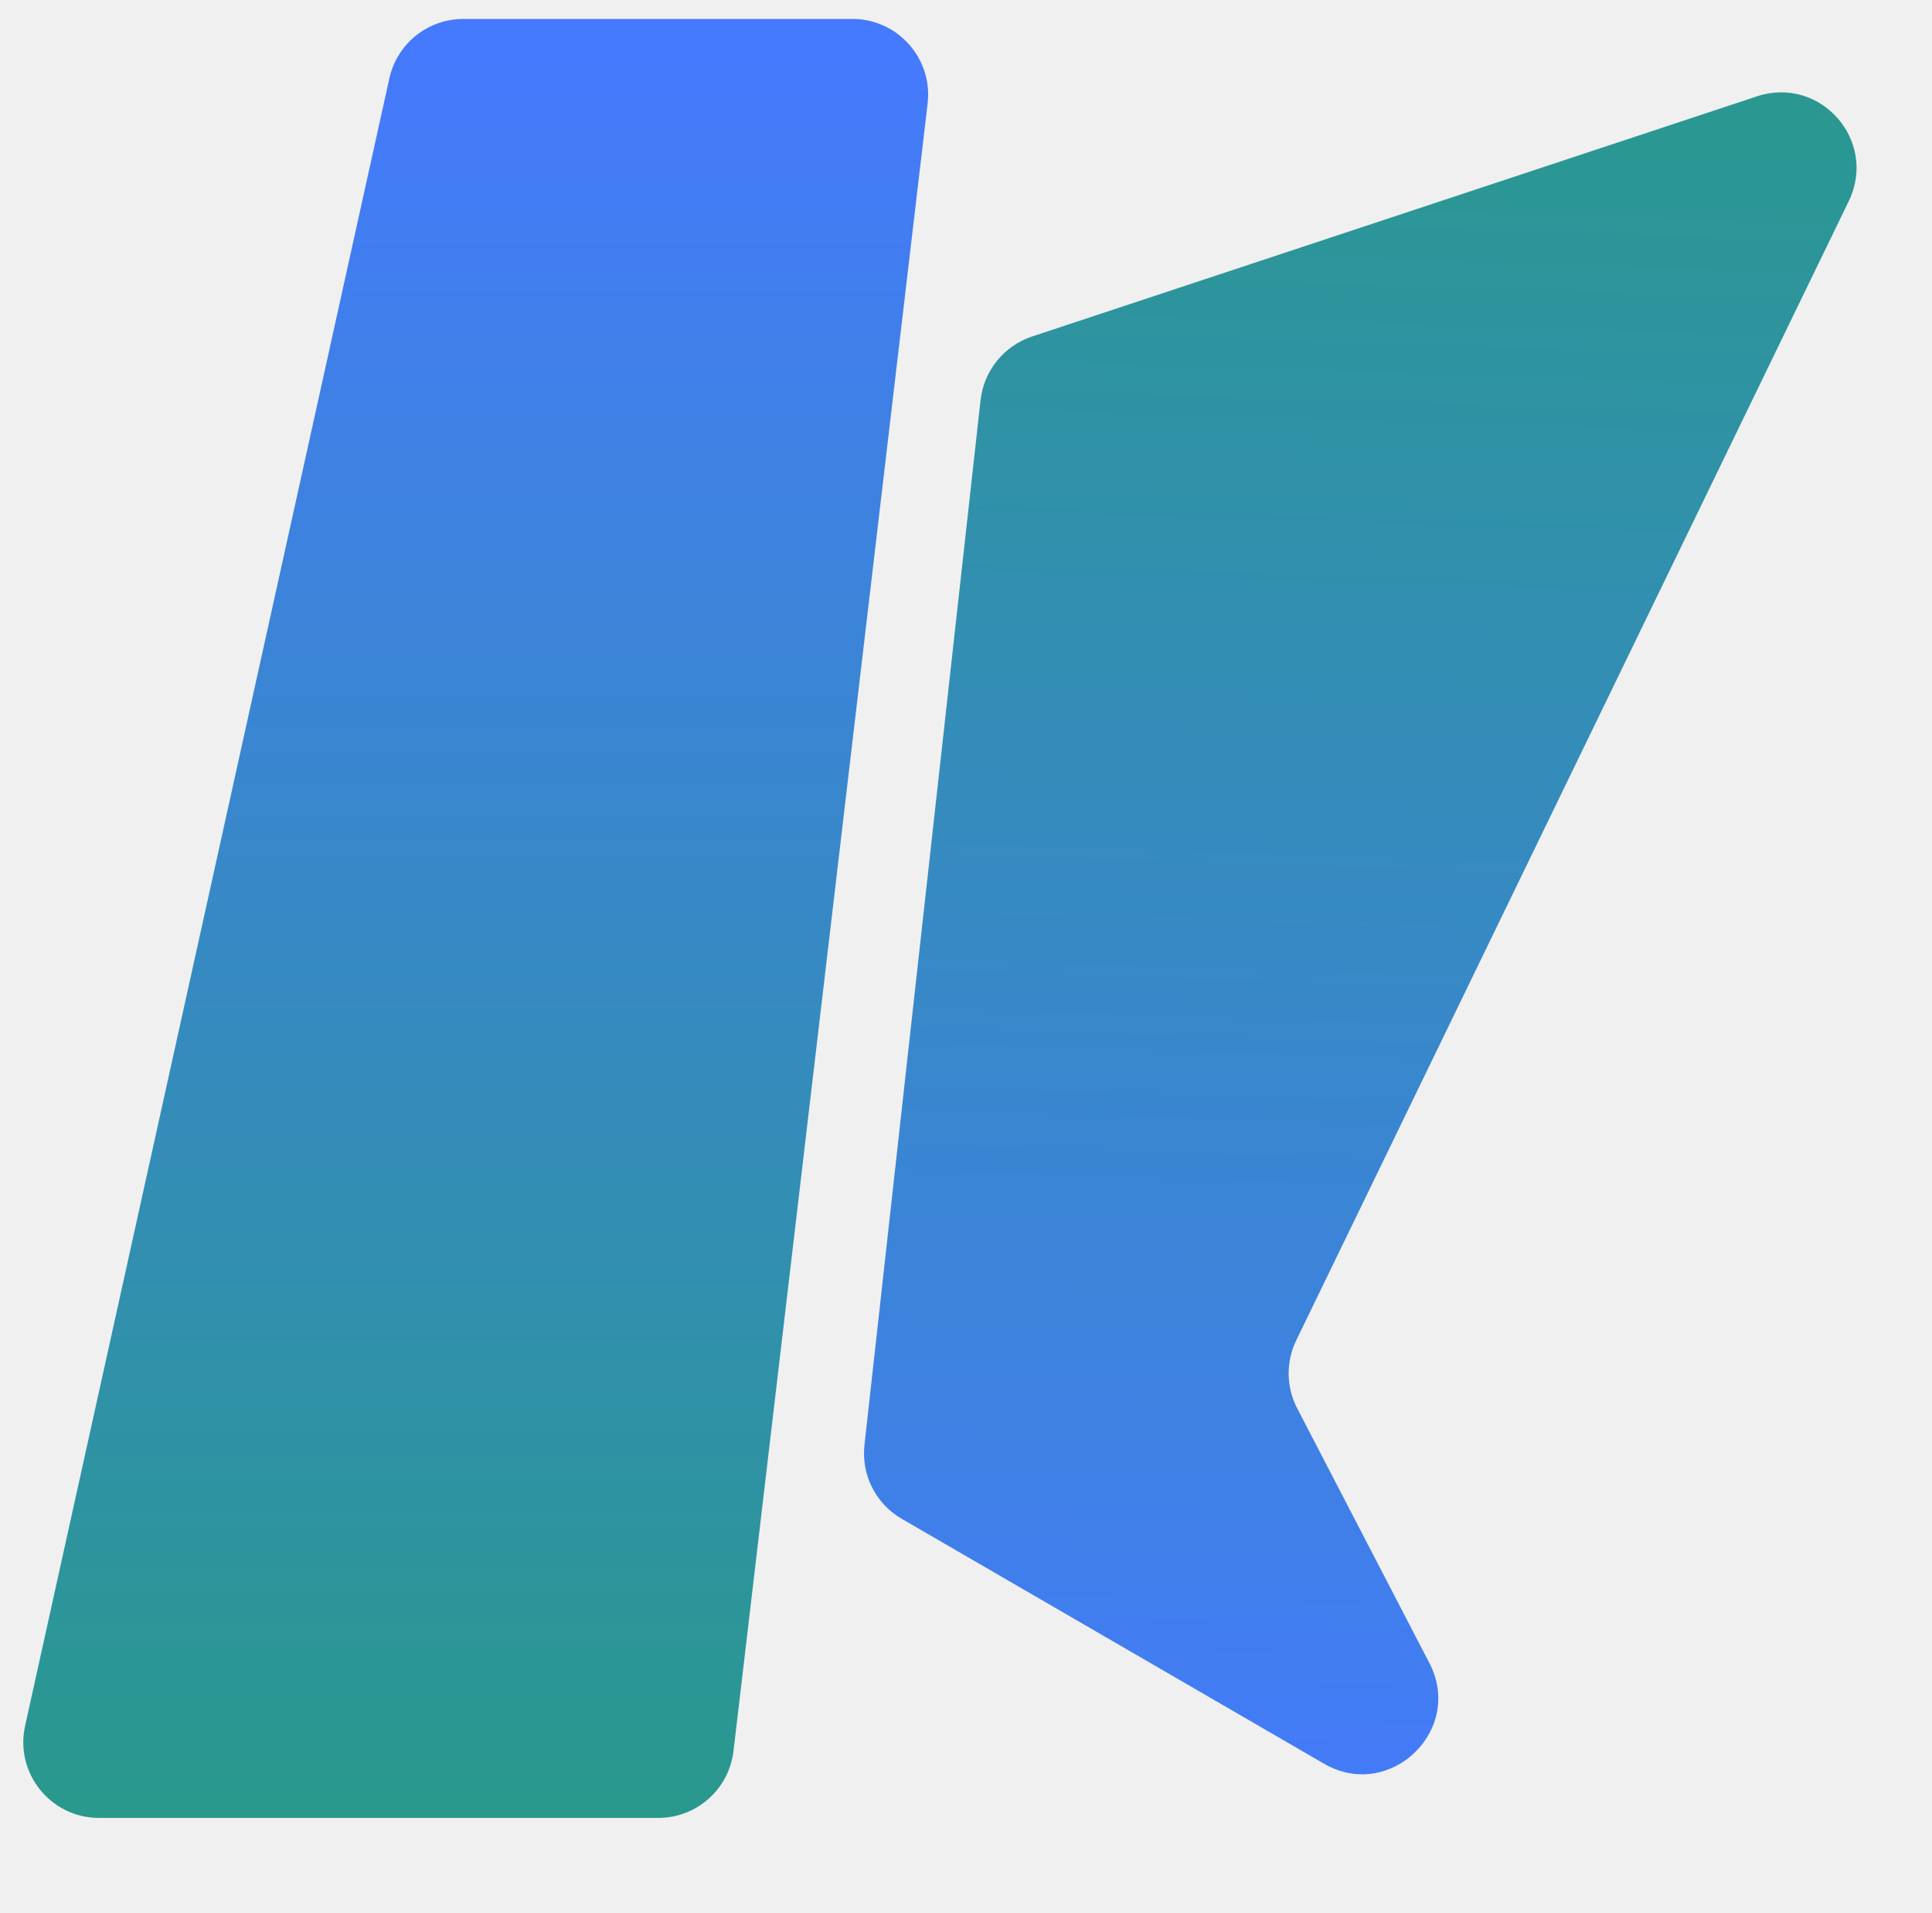
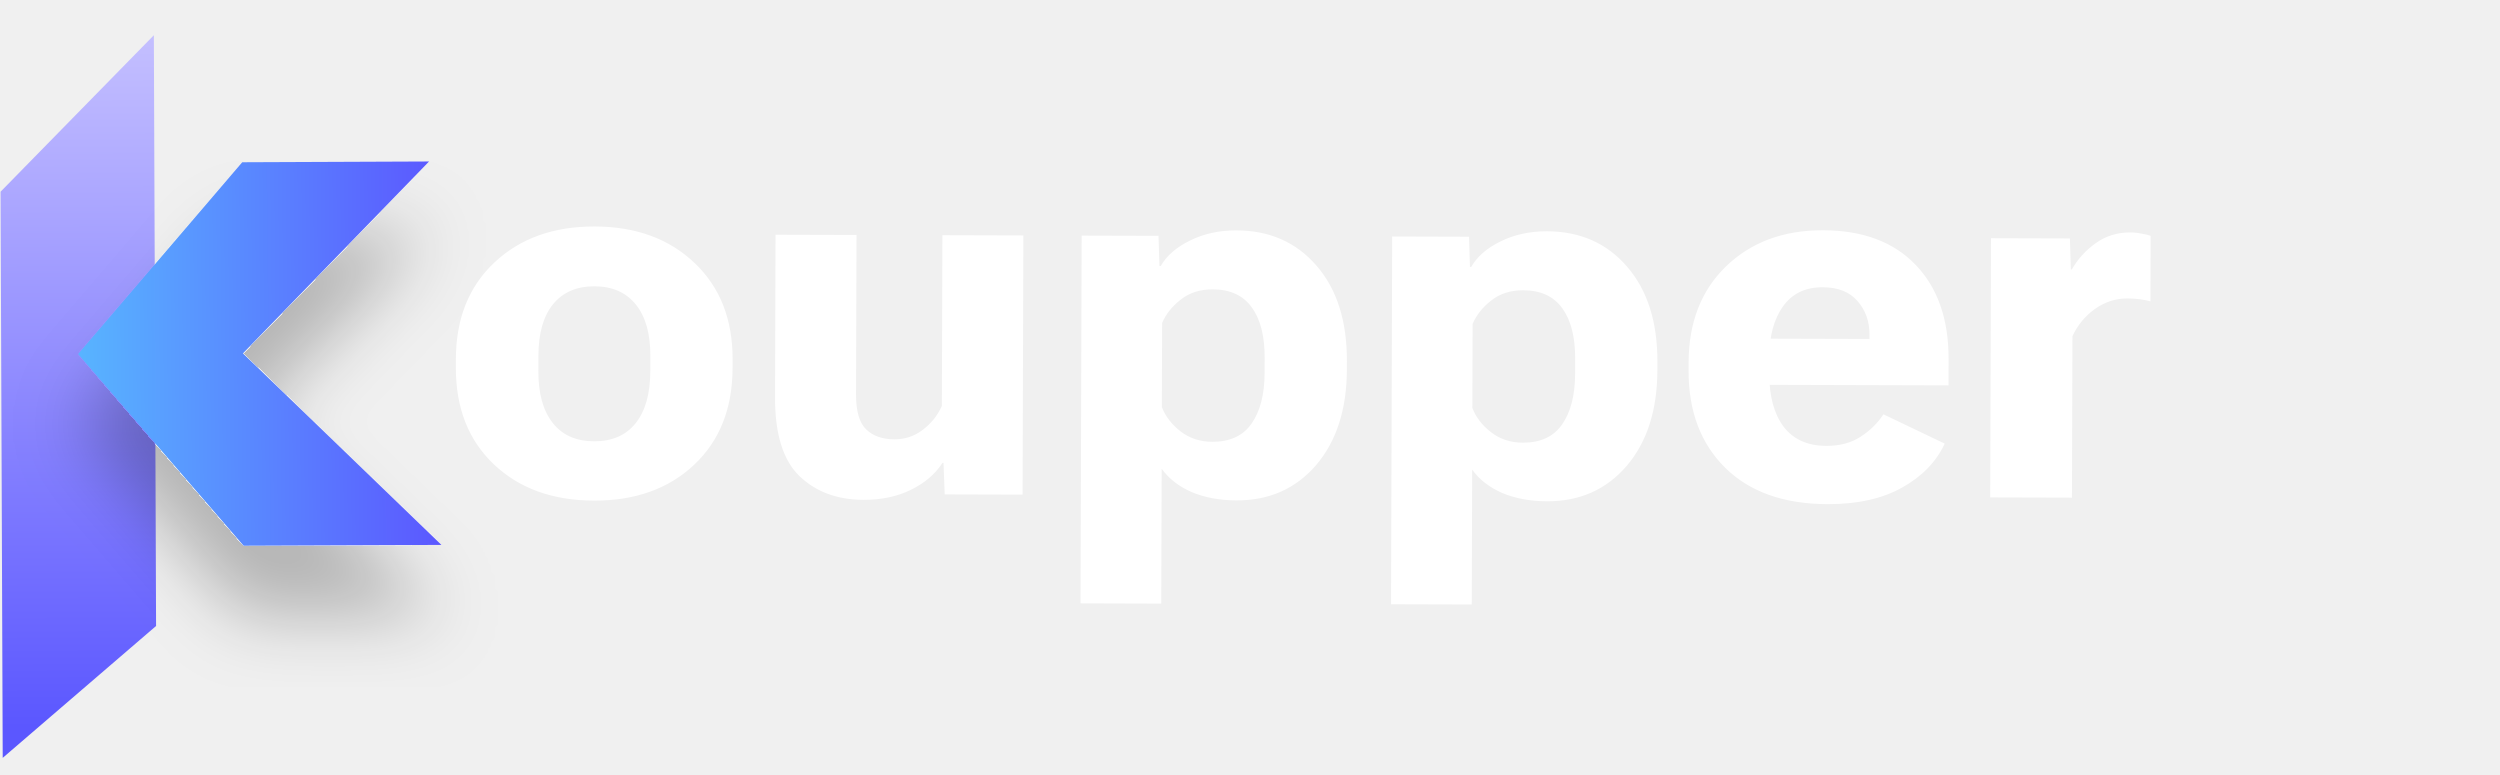
- <svg xmlns="http://www.w3.org/2000/svg" width="204" height="202" viewBox="0 0 204 202" fill="none">
-   <path d="M41.113 8.273C41.923 4.609 45.172 2 48.925 2H90.002C94.791 2 98.508 6.18 97.947 10.936L77.45 184.936C76.975 188.965 73.561 192 69.505 192H10.462C5.347 192 1.546 187.267 2.65 182.274L41.113 8.273Z" fill="url(#paint0_linear_98_3)" />
-   <path d="M91.279 152.618C90.93 155.764 92.468 158.816 95.202 160.402L139.801 186.273C146.722 190.288 154.618 182.755 150.934 175.653L136.965 148.728C135.803 146.489 135.769 143.83 136.872 141.555L195.21 21.243C198.296 14.878 192.227 7.952 185.514 10.176L108.992 35.533C106.016 36.519 103.884 39.15 103.538 42.264L91.279 152.618Z" fill="url(#paint1_linear_98_3)" />
+ <svg xmlns="http://www.w3.org/2000/svg" width="142" height="44" viewBox="0 0 142 44" fill="none">
+   <path d="M0.033 10.889L8.739 2L8.865 35.555L0.154 43.046L0.033 10.889Z" fill="url(#paint0_linear_4_20)" />
+   <g filter="url(#filter0_d_4_20)">
+     <path d="M13.758 9.216L24.37 9.172L13.798 20.072L25.073 30.951L13.837 30.997L4.435 20.11L13.758 9.216Z" fill="url(#paint1_linear_4_20)" />
+   </g>
+   <path d="M25.893 20.869L25.894 20.385C25.901 18.1 26.629 16.276 28.079 14.913C29.538 13.54 31.439 12.857 33.783 12.864C36.127 12.871 38.019 13.565 39.461 14.946C40.902 16.317 41.619 18.145 41.612 20.43L41.61 20.914C41.603 23.209 40.875 25.038 39.425 26.401C37.976 27.764 36.079 28.442 33.736 28.435C31.382 28.428 29.485 27.739 28.044 26.368C26.603 24.997 25.886 23.163 25.893 20.869ZM30.582 20.194L30.579 21.087C30.576 22.347 30.846 23.324 31.391 24.019C31.936 24.714 32.721 25.063 33.746 25.066C34.771 25.069 35.559 24.724 36.108 24.033C36.657 23.341 36.933 22.36 36.937 21.091L36.94 20.212C36.943 18.952 36.668 17.98 36.114 17.294C35.559 16.609 34.779 16.265 33.773 16.262C32.757 16.259 31.97 16.599 31.411 17.281C30.862 17.963 30.586 18.934 30.582 20.194ZM44.022 22.576L44.05 13.333L48.65 13.346L48.622 22.399C48.62 23.356 48.813 24.02 49.202 24.393C49.592 24.765 50.123 24.952 50.797 24.954C51.403 24.956 51.94 24.776 52.41 24.416C52.89 24.056 53.252 23.604 53.498 23.057L53.528 13.36L58.127 13.373L58.083 28.095L53.659 28.082L53.591 26.295L53.532 26.295C53.111 26.938 52.508 27.449 51.726 27.828C50.953 28.206 50.059 28.394 49.044 28.391C47.559 28.387 46.35 27.939 45.415 27.048C44.48 26.147 44.016 24.656 44.022 22.576ZM61.374 34.271L61.438 13.383L65.803 13.395L65.857 15.109L65.93 15.11C66.264 14.525 66.817 14.043 67.59 13.664C68.372 13.276 69.251 13.083 70.228 13.086C72.113 13.091 73.629 13.76 74.778 15.091C75.936 16.422 76.511 18.231 76.504 20.516L76.503 20.985C76.496 23.25 75.914 25.06 74.758 26.414C73.601 27.759 72.095 28.428 70.24 28.423C69.273 28.42 68.419 28.261 67.678 27.947C66.946 27.622 66.381 27.181 65.983 26.623L65.959 34.285L61.374 34.271ZM65.993 23.122C66.197 23.65 66.552 24.11 67.058 24.503C67.565 24.895 68.165 25.092 68.858 25.094C69.864 25.096 70.608 24.752 71.088 24.06C71.579 23.358 71.826 22.402 71.829 21.191L71.832 20.312C71.836 19.091 71.594 18.143 71.108 17.468C70.622 16.783 69.881 16.439 68.885 16.436C68.162 16.434 67.556 16.628 67.067 17.017C66.577 17.397 66.224 17.84 66.008 18.347L65.993 23.122ZM79.011 34.322L79.075 13.433L83.44 13.446L83.493 15.16L83.567 15.16C83.9 14.575 84.454 14.093 85.226 13.715C86.009 13.326 86.888 13.134 87.865 13.136C89.749 13.142 91.266 13.81 92.414 15.142C93.572 16.473 94.148 18.281 94.141 20.567L94.139 21.035C94.132 23.301 93.551 25.111 92.394 26.465C91.238 27.809 89.732 28.479 87.876 28.473C86.91 28.471 86.056 28.312 85.314 27.997C84.583 27.673 84.018 27.232 83.619 26.674L83.596 34.335L79.011 34.322ZM83.63 23.173C83.833 23.701 84.188 24.161 84.695 24.553C85.202 24.945 85.802 25.142 86.495 25.144C87.501 25.147 88.244 24.803 88.725 24.111C89.215 23.409 89.462 22.453 89.466 21.242L89.469 20.363C89.472 19.142 89.231 18.194 88.745 17.519C88.259 16.834 87.518 16.49 86.522 16.487C85.799 16.485 85.193 16.679 84.703 17.068C84.214 17.447 83.861 17.891 83.644 18.398L83.63 23.173ZM95.912 21.055L95.913 20.586C95.92 18.311 96.629 16.492 98.039 15.129C99.46 13.756 101.298 13.072 103.553 13.079C105.809 13.085 107.56 13.74 108.806 15.042C110.062 16.345 110.686 18.134 110.68 20.409L110.675 21.889L98.766 21.854L98.774 19.232L106.186 19.253L106.187 19.005C106.189 18.253 105.961 17.617 105.504 17.098C105.056 16.579 104.398 16.319 103.529 16.316C102.543 16.313 101.79 16.677 101.27 17.408C100.76 18.13 100.503 19.076 100.499 20.248L100.496 21.229C100.492 22.499 100.763 23.501 101.307 24.235C101.862 24.959 102.671 25.323 103.736 25.326C104.497 25.328 105.147 25.154 105.686 24.804C106.224 24.454 106.655 24.03 106.979 23.533L110.46 25.198C109.978 26.232 109.17 27.065 108.035 27.696C106.91 28.328 105.498 28.641 103.799 28.636C101.318 28.629 99.382 27.94 97.99 26.569C96.597 25.188 95.905 23.35 95.912 21.055ZM113.043 28.253L113.088 13.531L117.571 13.544L117.624 15.302L117.682 15.302C118.016 14.717 118.467 14.22 119.035 13.812C119.612 13.403 120.262 13.2 120.985 13.202C121.219 13.203 121.449 13.228 121.673 13.277C121.907 13.317 122.068 13.357 122.156 13.396L122.145 17.117C121.969 17.067 121.769 17.028 121.544 16.998C121.33 16.968 121.091 16.953 120.827 16.952C120.173 16.95 119.562 17.148 118.994 17.547C118.436 17.946 118.01 18.462 117.715 19.096L117.687 28.266L113.043 28.253Z" fill="white" />
  <defs>
-     <linearGradient id="paint0_linear_98_3" x1="49.75" y1="2" x2="49.75" y2="192" gradientUnits="userSpaceOnUse">
-       <stop stop-color="#4579FF" />
-       <stop offset="1" stop-color="#29998C" />
+     <filter id="filter0_d_4_20" x="0.435" y="9.172" width="28.638" height="29.825" filterUnits="userSpaceOnUse" color-interpolation-filters="sRGB">
+       <feFlood flood-opacity="0" result="BackgroundImageFix" />
+       <feColorMatrix in="SourceAlpha" type="matrix" values="0 0 0 0 0 0 0 0 0 0 0 0 0 0 0 0 0 0 127 0" result="hardAlpha" />
+       <feOffset dy="4" />
+       <feGaussianBlur stdDeviation="2" />
+       <feComposite in2="hardAlpha" operator="out" />
+       <feColorMatrix type="matrix" values="0 0 0 0 0 0 0 0 0 0 0 0 0 0 0 0 0 0 0.25 0" />
+       <feBlend mode="normal" in2="BackgroundImageFix" result="effect1_dropShadow_4_20" />
+       <feBlend mode="normal" in="SourceGraphic" in2="effect1_dropShadow_4_20" result="shape" />
+     </filter>
+     <linearGradient id="paint0_linear_4_20" x1="2.777" y1="0.268" x2="2.938" y2="41.279" gradientUnits="userSpaceOnUse">
+       <stop stop-color="#C9C4FF" />
+       <stop offset="1" stop-color="#5B57FF" />
    </linearGradient>
-     <linearGradient id="paint1_linear_98_3" x1="143.071" y1="199.444" x2="149.206" y2="2.539" gradientUnits="userSpaceOnUse">
-       <stop stop-color="#4579FF" />
-       <stop offset="1" stop-color="#29998C" />
+     <linearGradient id="paint1_linear_4_20" x1="-1.035" y1="14.437" x2="24.988" y2="14.161" gradientUnits="userSpaceOnUse">
+       <stop stop-color="#57CDFF" />
+       <stop offset="1" stop-color="#5B57FF" />
    </linearGradient>
  </defs>
</svg>
